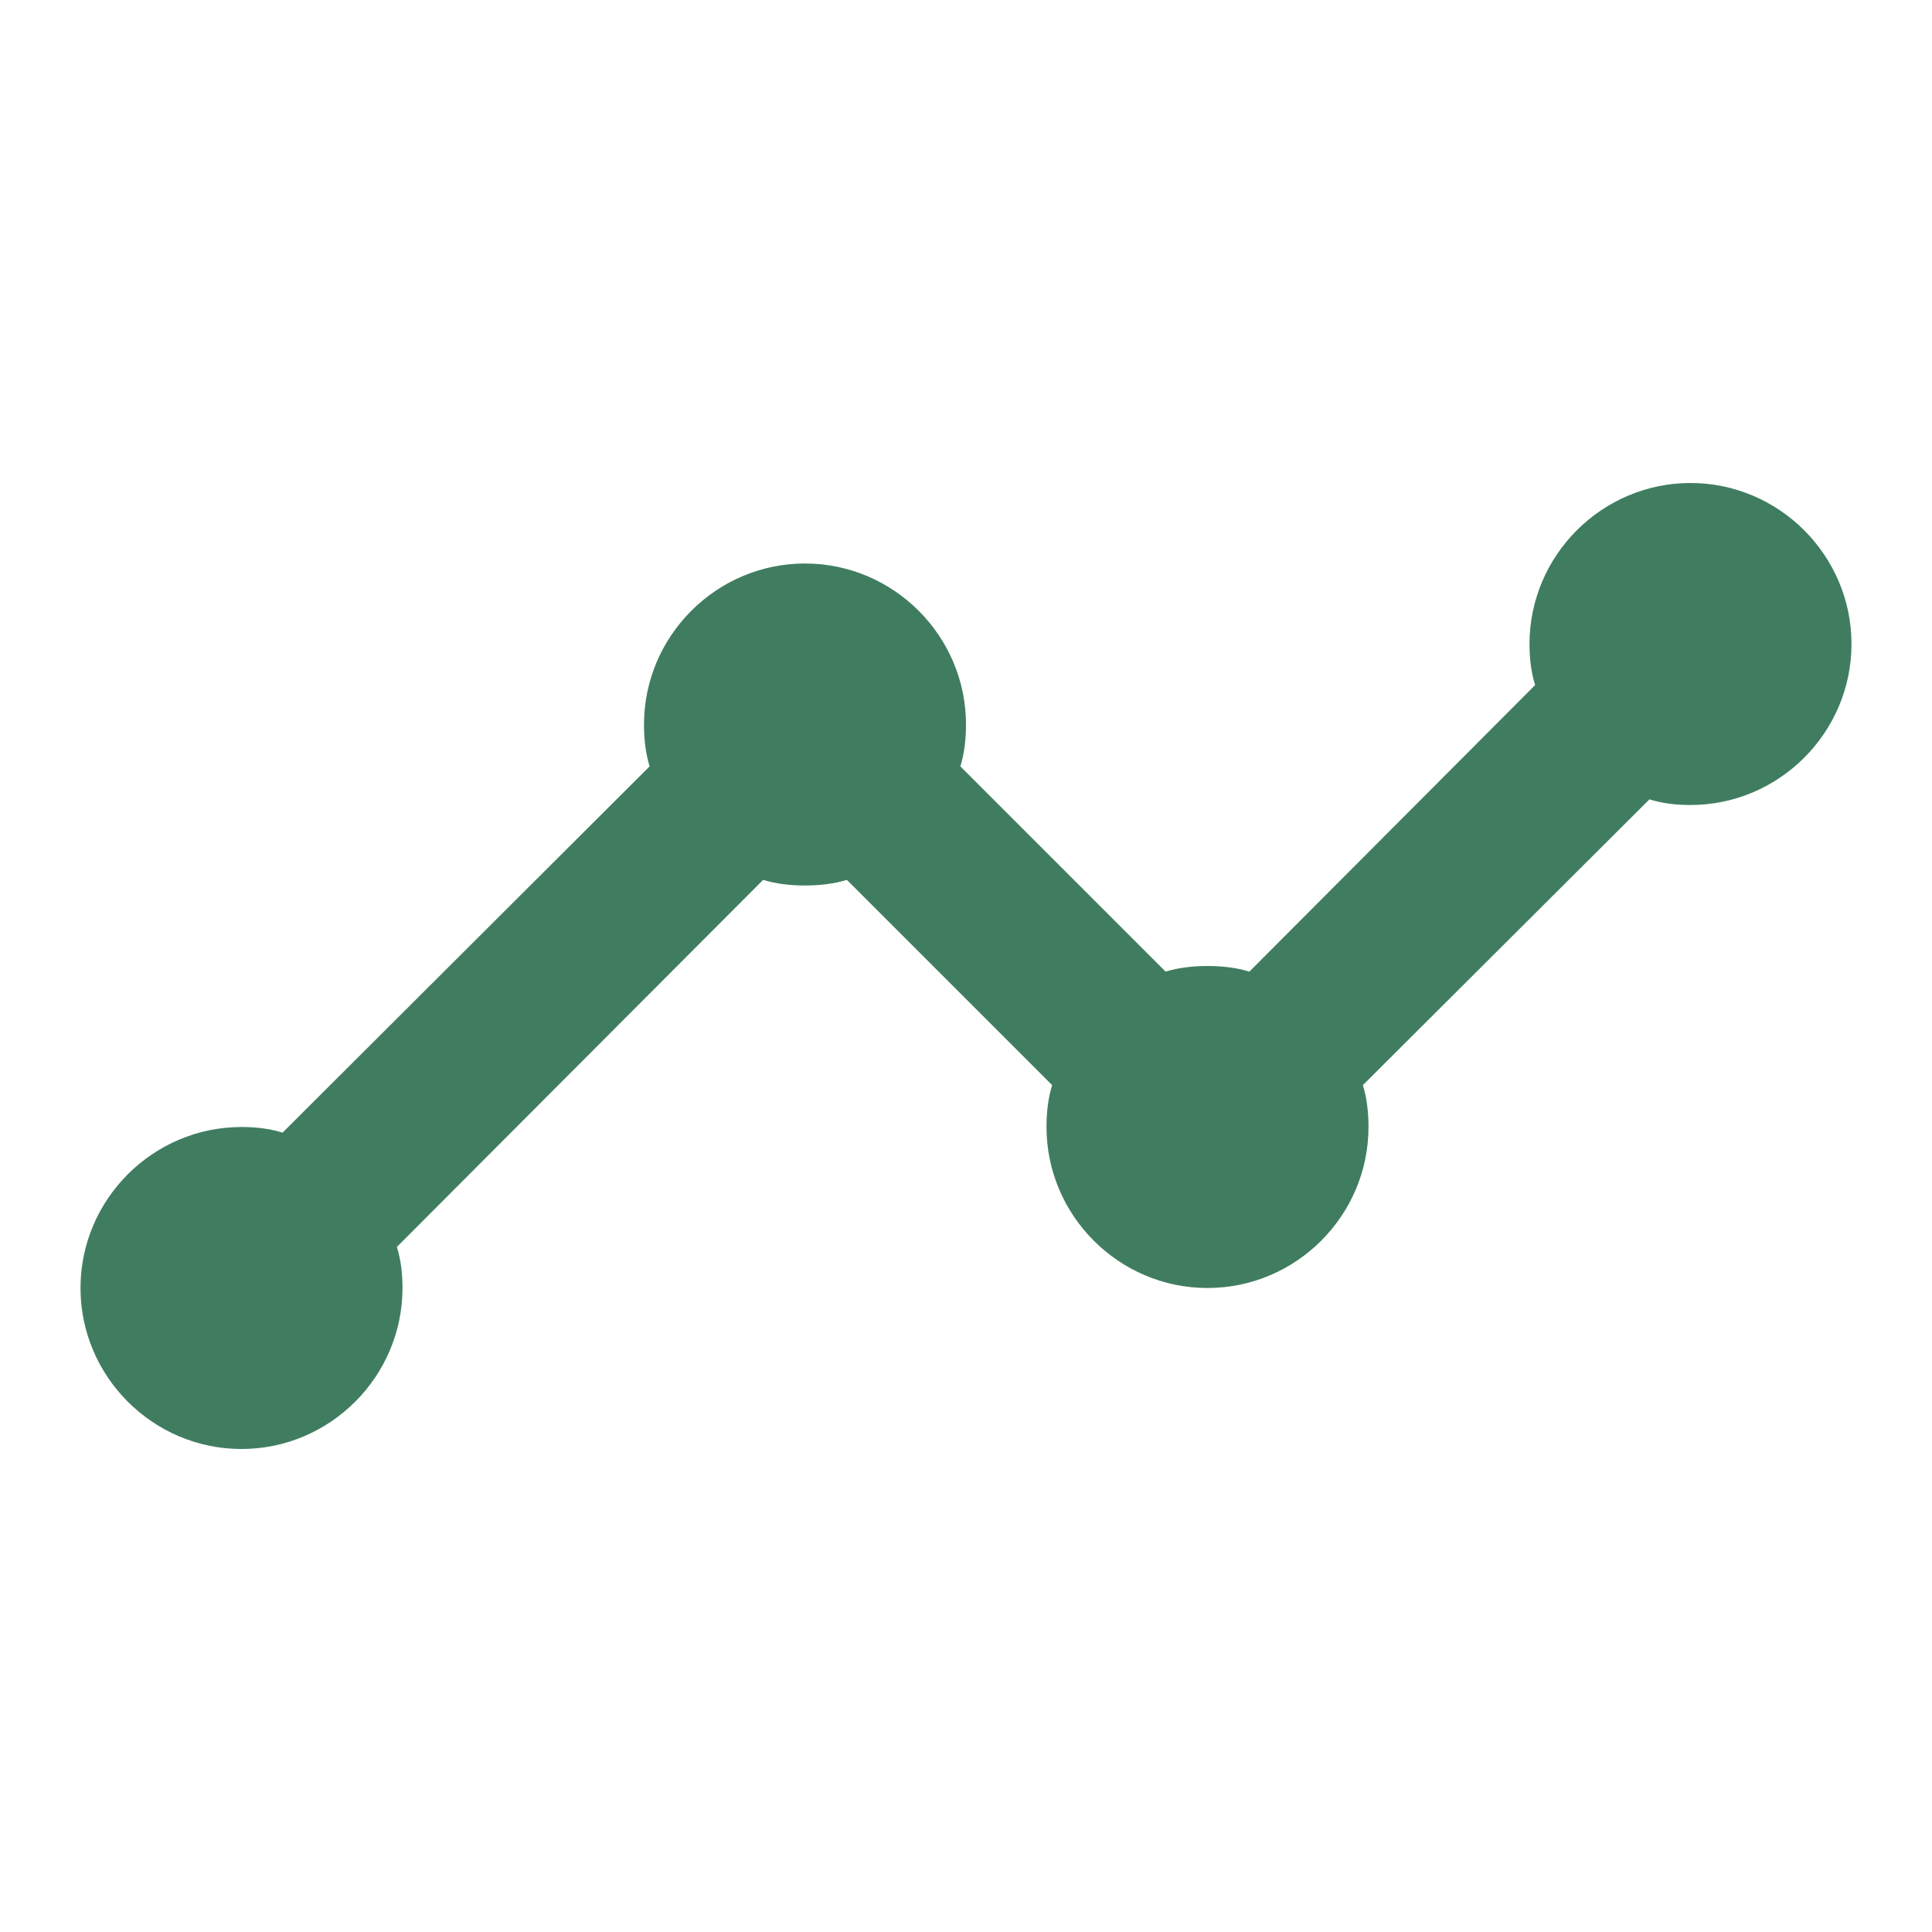
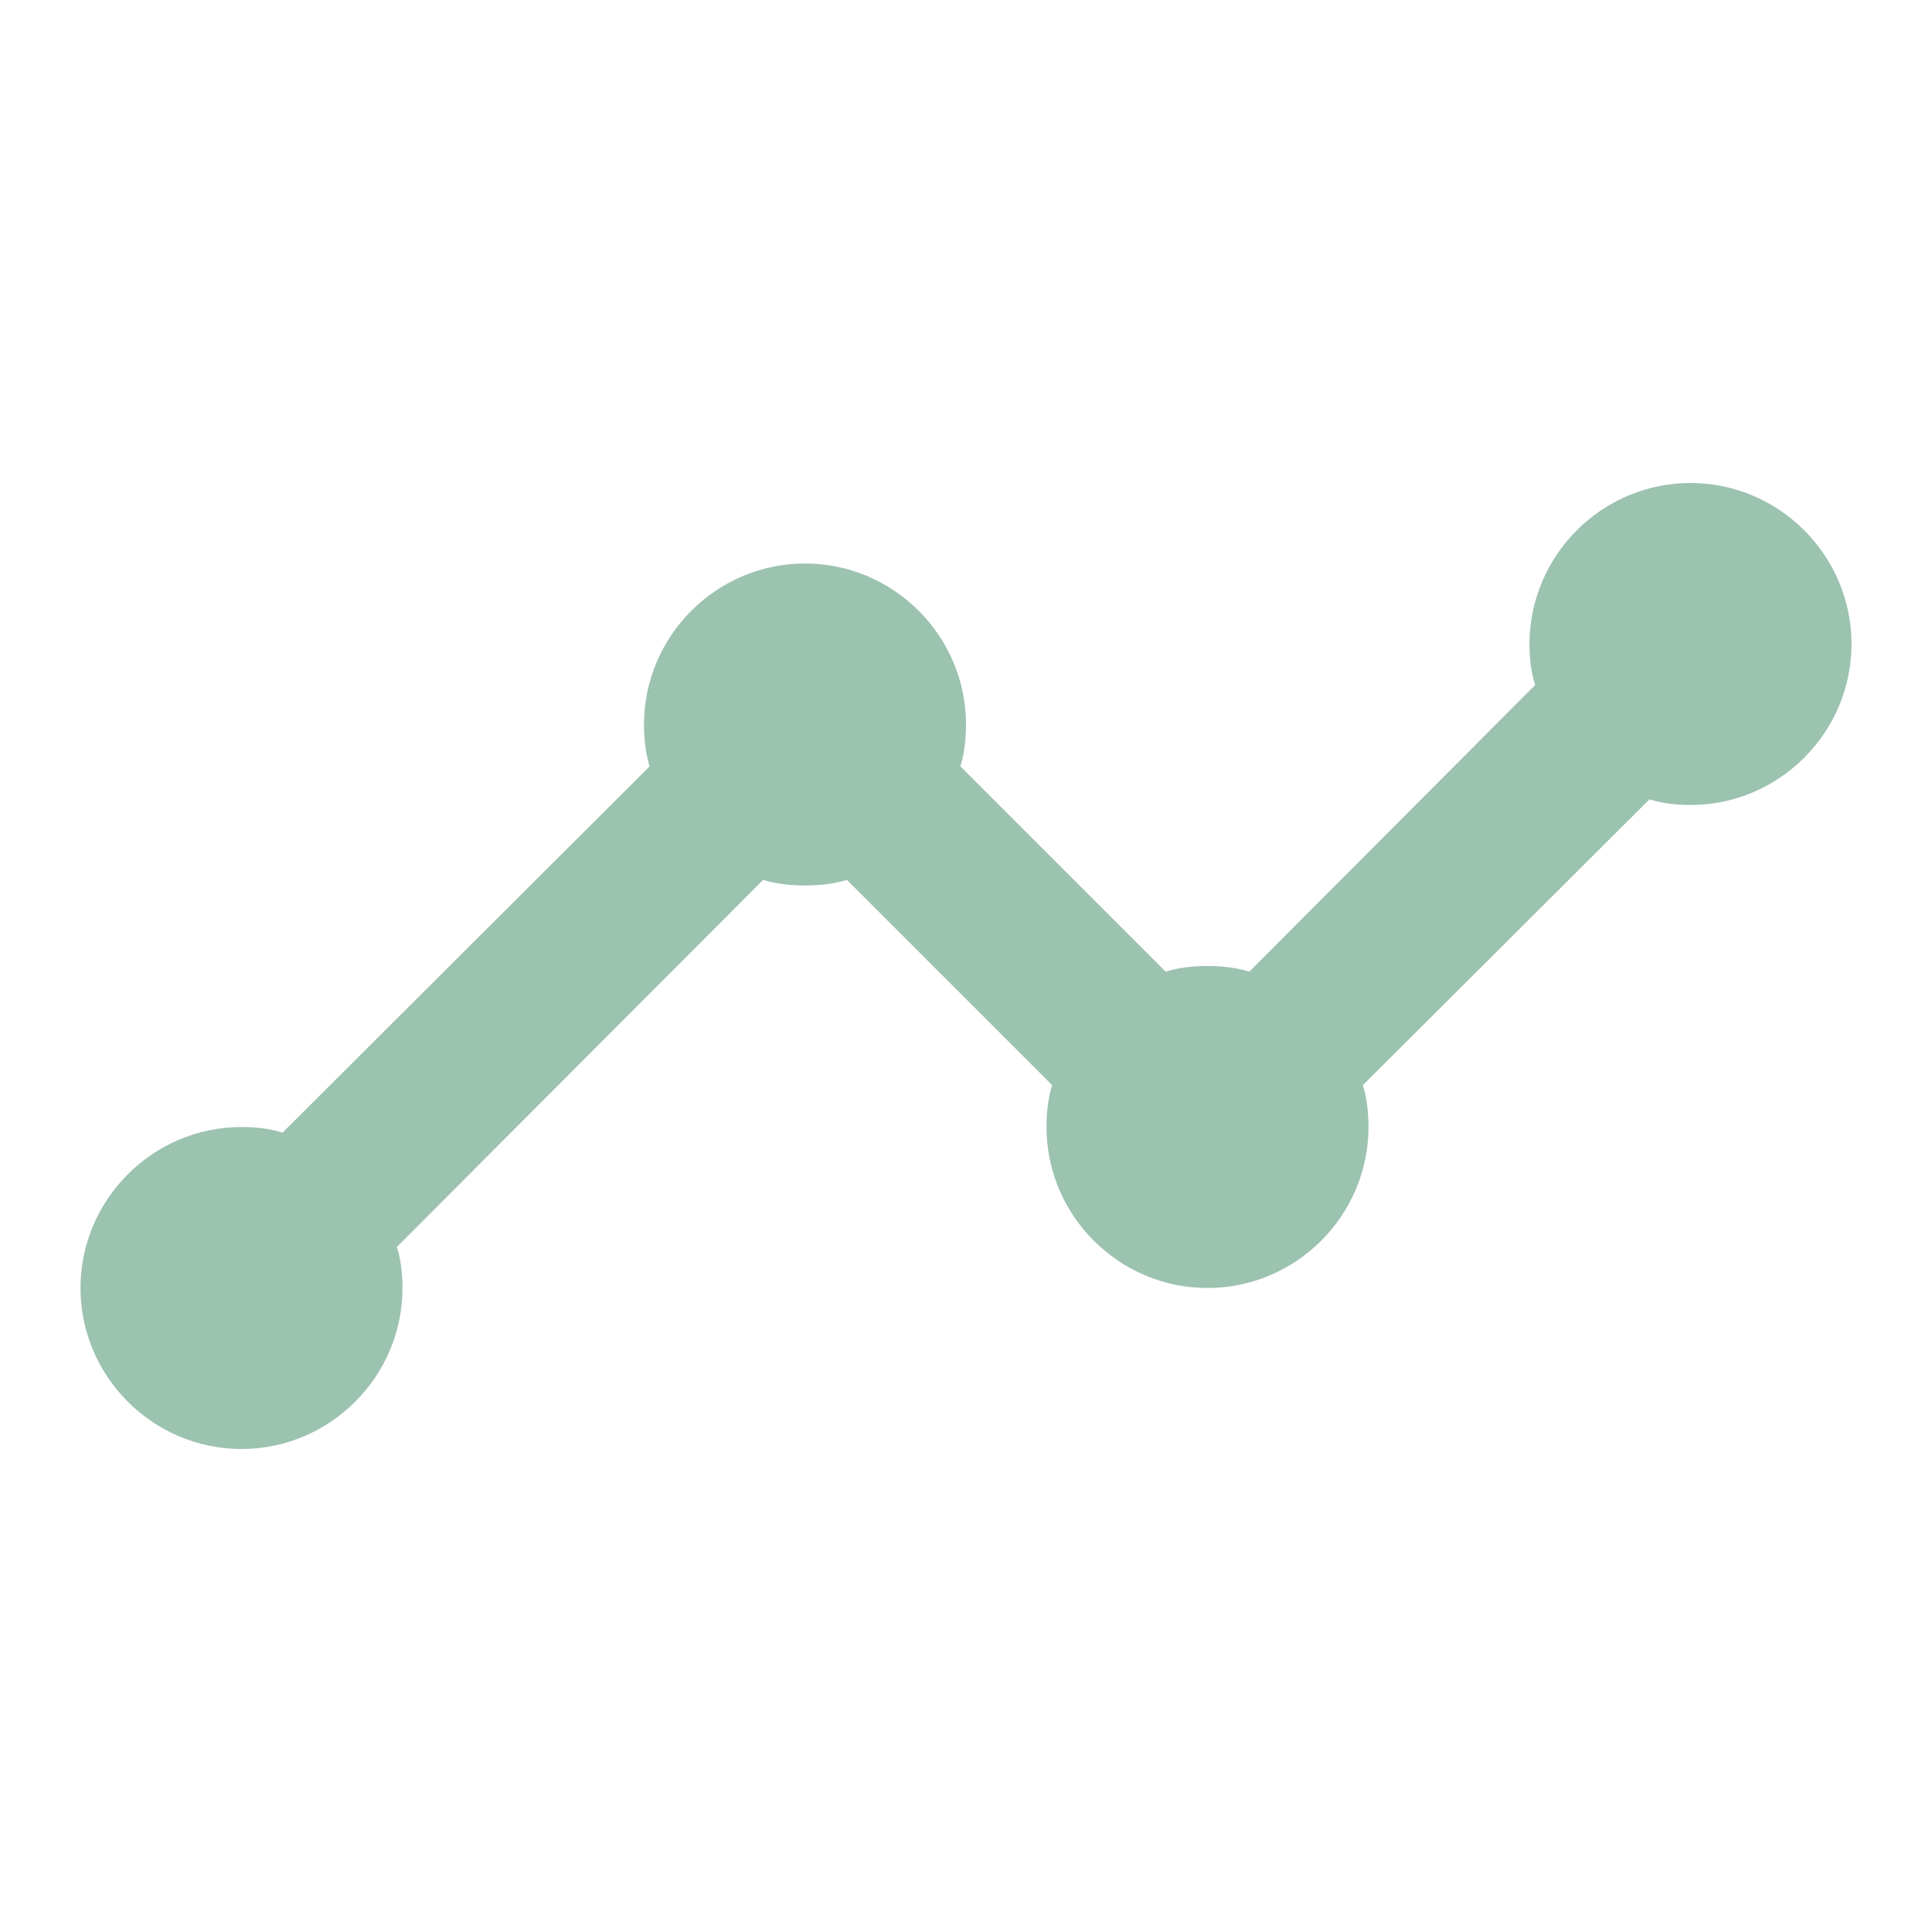
<svg xmlns="http://www.w3.org/2000/svg" width="24" height="24" viewBox="0 0 24 24" fill="none">
-   <path d="M23 8C23 9.1 22.1 10 21 10C20.82 10 20.65 9.98 20.49 9.93L16.93 13.48C16.98 13.64 17 13.82 17 14C17 15.1 16.1 16 15 16C13.9 16 13 15.1 13 14C13 13.82 13.02 13.64 13.07 13.48L10.52 10.93C10.36 10.98 10.18 11 10 11C9.82 11 9.64 10.98 9.48 10.93L4.93 15.49C4.98 15.65 5 15.82 5 16C5 17.1 4.1 18 3 18C1.9 18 1 17.1 1 16C1 14.9 1.9 14 3 14C3.18 14 3.35 14.02 3.51 14.07L8.07 9.52C8.02 9.36 8 9.18 8 9C8 7.9 8.9 7 10 7C11.1 7 12 7.9 12 9C12 9.18 11.98 9.36 11.93 9.52L14.48 12.07C14.64 12.02 14.82 12 15 12C15.18 12 15.36 12.02 15.52 12.07L19.07 8.51C19.02 8.35 19 8.18 19 8C19 6.9 19.9 6 21 6C22.1 6 23 6.9 23 8Z" fill="#407D60" />
+   <path d="M23 8C23 9.1 22.1 10 21 10C20.82 10 20.65 9.98 20.49 9.93L16.93 13.48C16.98 13.64 17 13.82 17 14C17 15.1 16.1 16 15 16C13.9 16 13 15.1 13 14C13 13.82 13.02 13.64 13.07 13.48L10.52 10.93C10.36 10.98 10.18 11 10 11C9.82 11 9.64 10.98 9.48 10.93L4.93 15.49C4.98 15.65 5 15.82 5 16C5 17.1 4.1 18 3 18C1.9 18 1 17.1 1 16C1 14.9 1.9 14 3 14C3.18 14 3.35 14.02 3.51 14.07L8.07 9.52C8.02 9.36 8 9.18 8 9C8 7.9 8.9 7 10 7C11.1 7 12 7.9 12 9C12 9.18 11.98 9.36 11.93 9.52L14.48 12.07C14.64 12.02 14.82 12 15 12C15.18 12 15.36 12.02 15.52 12.07L19.07 8.51C19.02 8.35 19 8.18 19 8C19 6.9 19.9 6 21 6C22.1 6 23 6.9 23 8Z" fill="#9CC2B0" />
</svg>
